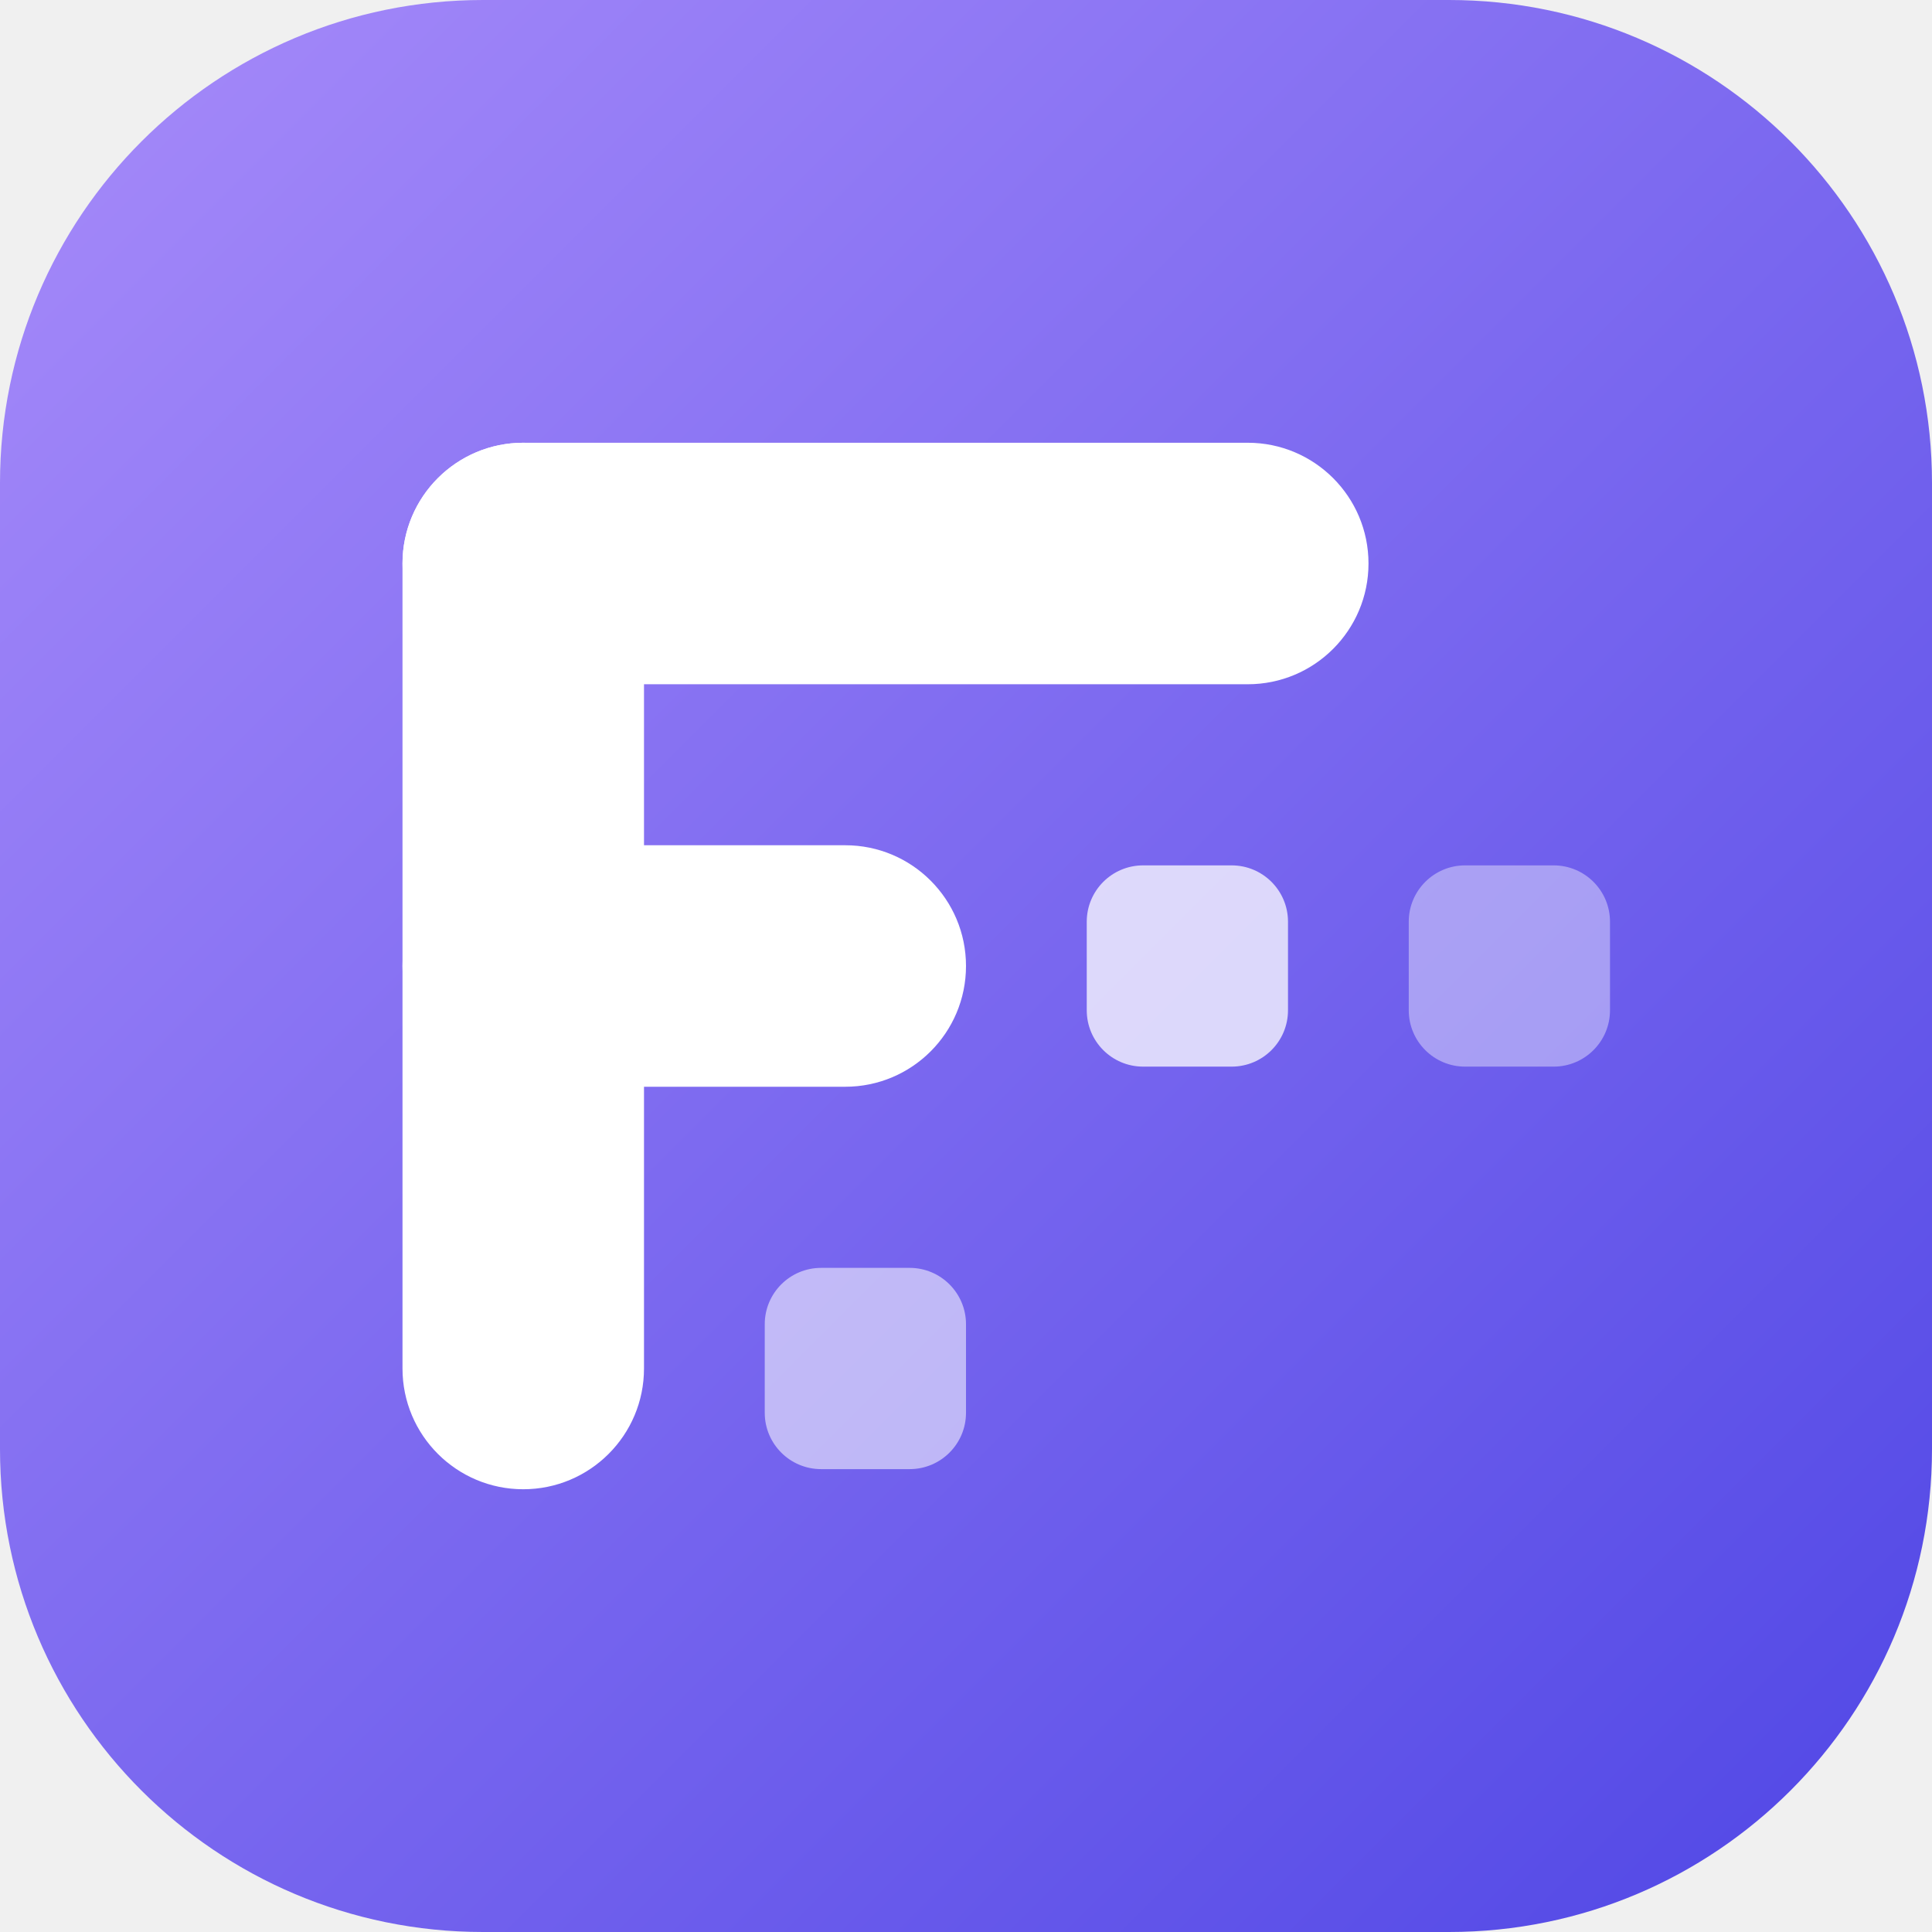
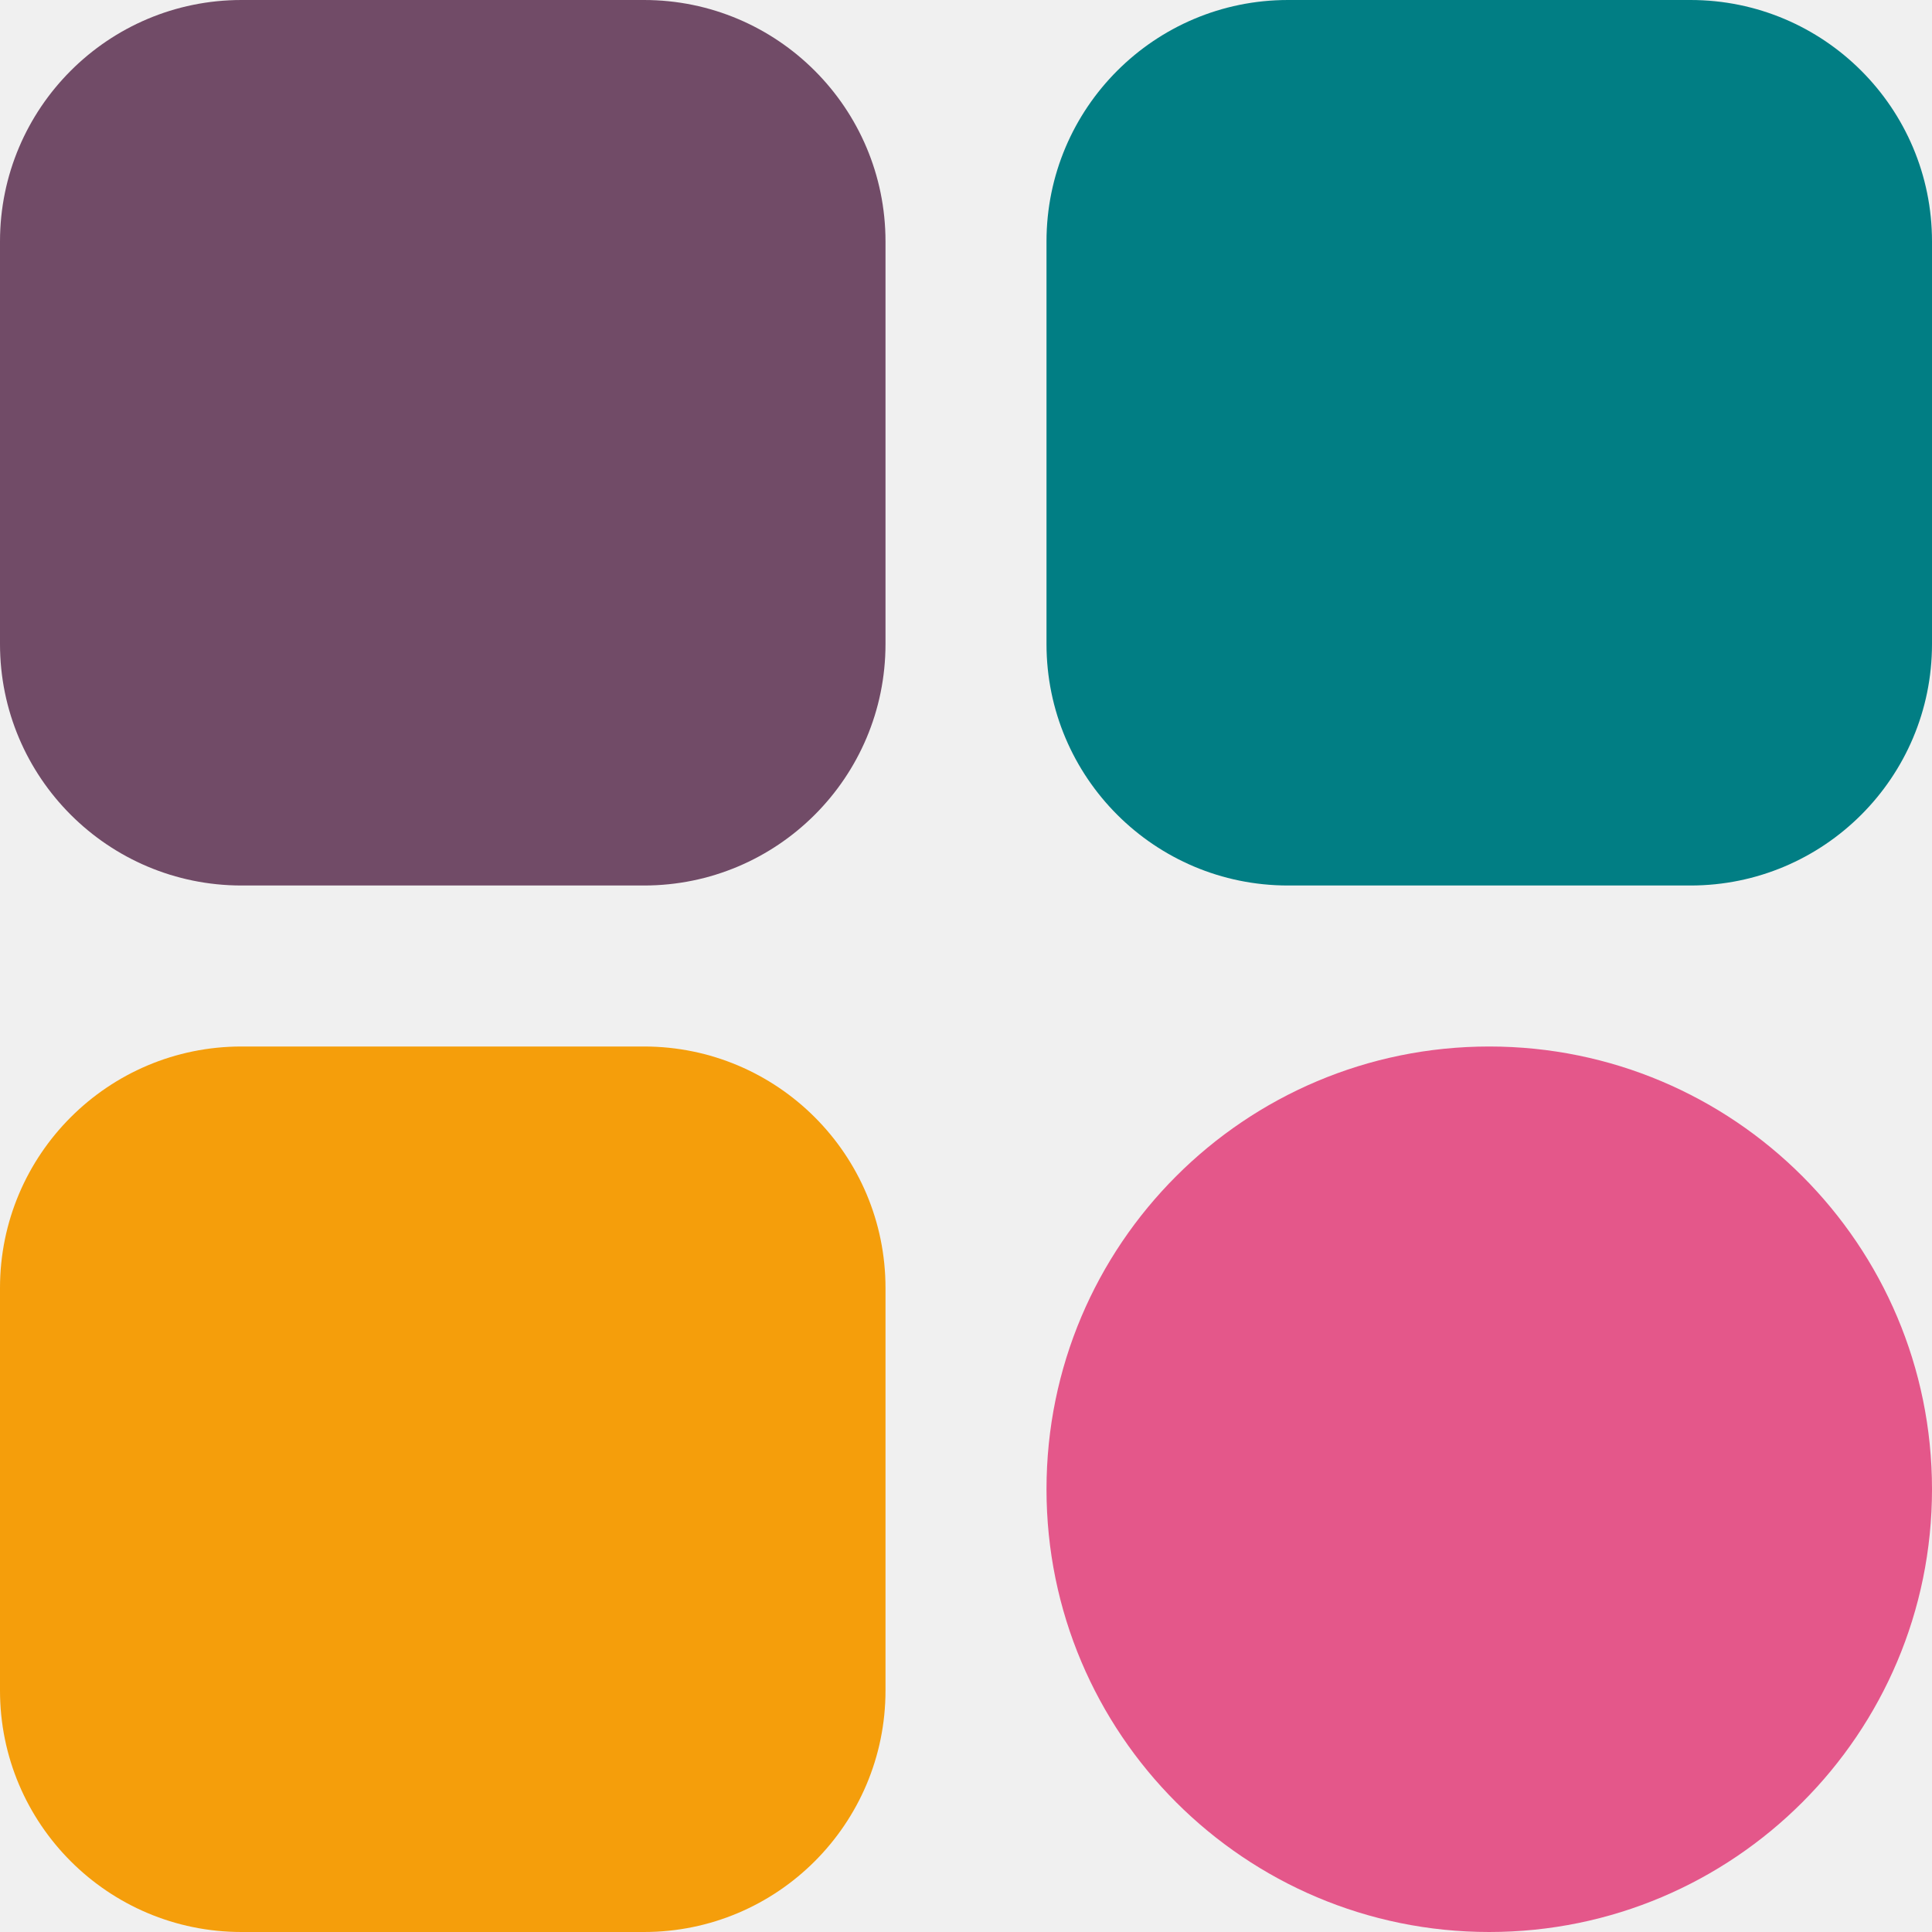
<svg xmlns="http://www.w3.org/2000/svg" viewBox="0 0 48 48">
-   <defs>
-     <linearGradient id="fs-g" x1="0" y1="0" x2="48" y2="48" gradientUnits="userSpaceOnUse">
-       <stop offset="0" stop-color="#a78bfa" />
-       <stop offset="1" stop-color="#4f46e5" />
-     </linearGradient>
-   </defs>
-   <rect width="48" height="48" rx="12" fill="url(#fs-g)" />
-   <rect x="10" y="11" width="6" height="26" rx="3" fill="#fff" />
-   <rect x="10" y="11" width="24" height="6" rx="3" fill="#fff" />
-   <rect x="10" y="21" width="14" height="6" rx="3" fill="#fff" />
-   <rect x="27" y="21.5" width="5" height="5" rx="1.4" fill="#fff" fill-opacity=".75" />
-   <rect x="35" y="21.5" width="5" height="5" rx="1.4" fill="#fff" fill-opacity=".4" />
-   <rect x="19" y="31.5" width="5" height="5" rx="1.4" fill="#fff" fill-opacity=".55" />
+   <rect width="22" height="22" rx="6" fill="#714B67" />
+   <rect x="26" width="22" height="22" rx="6" fill="#017E84" />
+   <rect y="26" width="22" height="22" rx="6" fill="#F59E0B" />
+   <circle cx="37" cy="37" r="11" fill="#E4578A" />
</svg>
